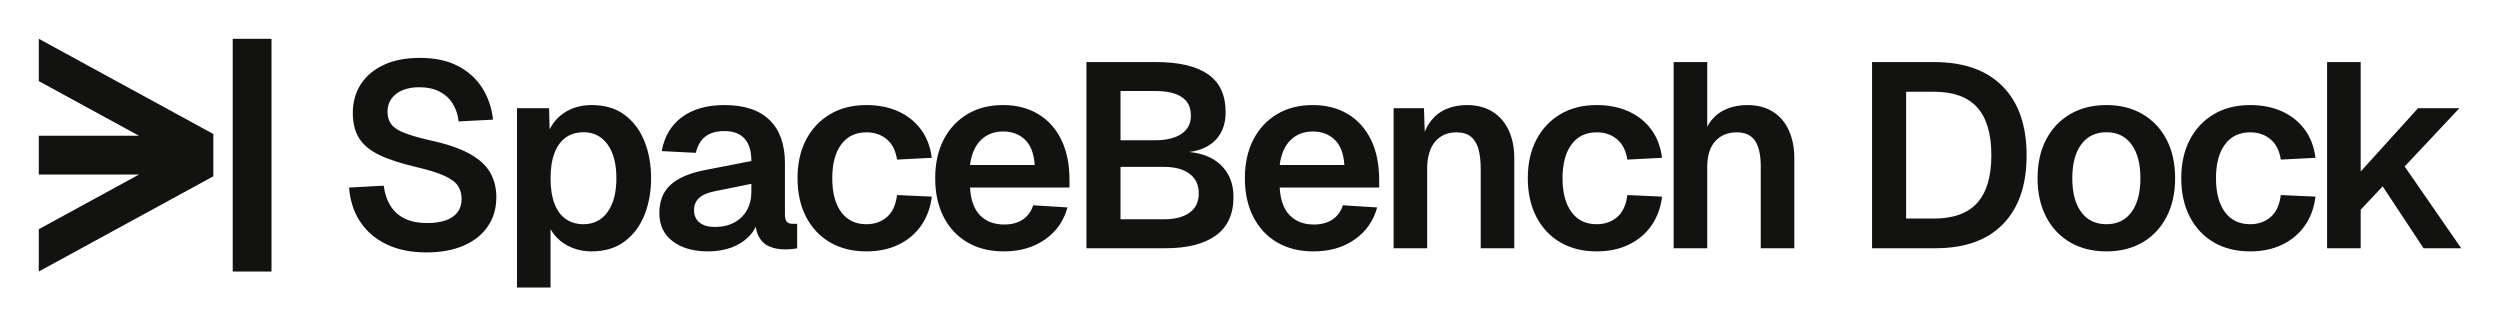
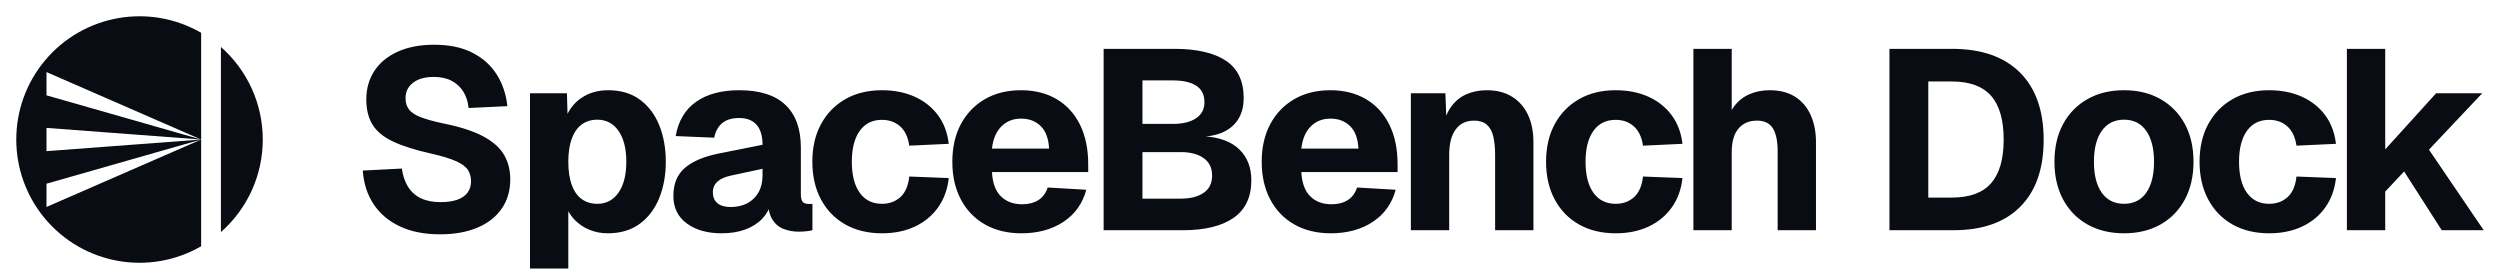
- <svg xmlns="http://www.w3.org/2000/svg" viewBox="0 0 966.83 120" width="966.83" height="120" role="img" aria-label="SpaceBench Dock">
-   <path fill="#121211" d="M105 15L105 105L90 105L90 15ZM82.5 51.82L82.5 68.18L15 105L15 88.64L53.75 67.5L15 67.5L15 52.5L53.75 52.5L15 31.36L15 15Z" />
-   <g transform="translate(135 96)">
-     <path fill="#121211" d="M29.96 1.62Q20.99 1.62 14.48 -1.52Q7.97 -4.66 4.27 -10.29Q0.57 -15.92 0 -23.47L13.39 -24.2Q14.01 -19.55 16.08 -16.31Q18.15 -13.06 21.65 -11.4Q25.15 -9.74 30.16 -9.74Q34.42 -9.74 37.4 -10.79Q40.38 -11.84 41.95 -13.93Q43.52 -16.02 43.52 -19.06Q43.52 -21.84 42.2 -23.98Q40.87 -26.12 37.11 -27.9Q33.34 -29.67 25.98 -31.4Q17.06 -33.48 11.67 -36.08Q6.29 -38.68 3.86 -42.57Q1.44 -46.47 1.44 -52.33Q1.44 -58.65 4.55 -63.45Q7.67 -68.25 13.49 -70.94Q19.31 -73.62 27.4 -73.62Q36 -73.62 42 -70.53Q48.01 -67.44 51.45 -62.06Q54.9 -56.69 55.67 -49.73L42.37 -49.04Q41.92 -53 40.05 -55.97Q38.17 -58.94 34.97 -60.6Q31.76 -62.26 27.2 -62.26Q21.48 -62.26 18.17 -59.66Q14.87 -57.05 14.87 -52.81Q14.87 -49.91 16.28 -48Q17.69 -46.08 21.19 -44.67Q24.7 -43.26 31.13 -41.78Q40.81 -39.71 46.48 -36.6Q52.14 -33.49 54.55 -29.31Q56.95 -25.13 56.95 -19.75Q56.95 -13.18 53.6 -8.37Q50.26 -3.55 44.19 -0.96Q38.13 1.62 29.96 1.62ZM64.94 15.21V-54.15H77.35L77.64 -42.63L76.38 -43.2Q78.41 -49.14 83.02 -52.26Q87.64 -55.37 93.78 -55.37Q101.51 -55.37 106.61 -51.54Q111.71 -47.7 114.26 -41.29Q116.8 -34.88 116.8 -27.08Q116.8 -19.31 114.24 -12.88Q111.67 -6.45 106.55 -2.62Q101.43 1.22 93.7 1.22Q89.67 1.22 86.17 -0.22Q82.67 -1.66 80.18 -4.28Q77.7 -6.9 76.67 -10.47L77.92 -11.48V15.21ZM90.66 -9.29Q96.56 -9.29 99.97 -14.01Q103.38 -18.74 103.38 -27.08Q103.38 -35.41 99.97 -40.14Q96.56 -44.86 90.66 -44.86Q86.72 -44.86 83.88 -42.88Q81.03 -40.89 79.47 -36.91Q77.92 -32.94 77.92 -27.08Q77.92 -21.21 79.44 -17.24Q80.96 -13.26 83.84 -11.28Q86.72 -9.29 90.66 -9.29ZM138.79 1.22Q130.35 1.22 125.17 -2.68Q119.99 -6.57 119.99 -13.55Q119.99 -20.61 124.35 -24.54Q128.71 -28.48 137.57 -30.22L155.58 -33.73Q155.58 -39.51 152.93 -42.41Q150.29 -45.31 145.16 -45.31Q140.43 -45.31 137.73 -43.15Q135.04 -40.99 134.1 -36.89L120.9 -37.56Q122.46 -46.1 128.76 -50.73Q135.06 -55.37 145.16 -55.37Q156.72 -55.37 162.64 -49.56Q168.56 -43.75 168.56 -32.9V-13.16Q168.56 -11.01 169.3 -10.23Q170.04 -9.45 171.56 -9.45H173.29V0Q172.68 0.18 171.32 0.31Q169.96 0.45 168.58 0.45Q165.21 0.45 162.59 -0.66Q159.96 -1.76 158.5 -4.41Q157.04 -7.06 157.04 -11.72L158.22 -10.95Q157.35 -7.38 154.69 -4.61Q152.03 -1.85 147.95 -0.31Q143.88 1.22 138.79 1.22ZM141.46 -8.23Q145.78 -8.23 148.94 -9.93Q152.09 -11.62 153.84 -14.69Q155.58 -17.77 155.58 -21.86V-24.91L141.55 -22.07Q137.25 -21.21 135.33 -19.42Q133.41 -17.62 133.41 -14.77Q133.41 -11.66 135.51 -9.95Q137.61 -8.23 141.46 -8.23ZM200.06 1.22Q191.99 1.22 186.01 -2.27Q180.04 -5.76 176.73 -12.14Q173.43 -18.52 173.43 -27.08Q173.43 -35.63 176.73 -41.96Q180.04 -48.29 186.01 -51.83Q191.99 -55.37 200.06 -55.37Q206.93 -55.37 212.34 -52.95Q217.74 -50.52 221.13 -45.98Q224.52 -41.44 225.35 -34.97L211.92 -34.28Q211.13 -39.45 207.95 -42.14Q204.76 -44.82 200.06 -44.82Q193.79 -44.82 190.32 -40.13Q186.86 -35.43 186.86 -27.08Q186.86 -18.68 190.32 -13.98Q193.79 -9.29 200.06 -9.29Q204.8 -9.29 208.01 -12.07Q211.21 -14.85 211.92 -20.57L225.35 -19.96Q224.56 -13.49 221.21 -8.73Q217.87 -3.98 212.46 -1.38Q207.06 1.22 200.06 1.22ZM253.18 1.22Q245.08 1.22 239.13 -2.27Q233.18 -5.76 229.92 -12.14Q226.67 -18.52 226.67 -27.08Q226.67 -35.63 229.92 -41.96Q233.18 -48.29 239.07 -51.83Q244.96 -55.37 252.93 -55.37Q260.66 -55.37 266.46 -51.91Q272.26 -48.45 275.44 -41.96Q278.61 -35.47 278.61 -26.37V-23.47H240.14Q240.52 -16.31 244.02 -12.74Q247.52 -9.17 253.34 -9.17Q257.68 -9.17 260.55 -11.1Q263.42 -13.04 264.57 -16.61L277.84 -15.78Q275.67 -7.93 269.11 -3.36Q262.55 1.22 253.18 1.22ZM240.14 -32.19H265.14Q264.74 -38.78 261.42 -41.96Q258.1 -45.15 252.93 -45.15Q247.72 -45.15 244.32 -41.81Q240.93 -38.47 240.14 -32.19ZM285.16 0V-72H312.09Q325.28 -72 332.13 -67.31Q338.99 -62.63 338.99 -52.51Q338.99 -47.97 337.1 -44.58Q335.22 -41.19 331.63 -39.26Q328.04 -37.32 322.99 -37.07L322.93 -37.36Q332.07 -36.99 337.05 -32.28Q342.03 -27.56 342.03 -19.82Q342.03 -9.86 335.2 -4.93Q328.36 0 315.75 0ZM298.34 -11.2H315.22Q321.4 -11.2 325 -13.73Q328.6 -16.27 328.6 -21.21Q328.6 -26.16 325.02 -28.81Q321.44 -31.46 315.22 -31.46H298.34ZM298.34 -41.76H311.77Q318.22 -41.76 321.89 -44.22Q325.56 -46.69 325.56 -51.29Q325.56 -56.16 322 -58.48Q318.44 -60.8 311.77 -60.8H298.34ZM372.94 1.22Q364.85 1.22 358.89 -2.27Q352.94 -5.76 349.69 -12.14Q346.43 -18.52 346.43 -27.08Q346.43 -35.63 349.69 -41.96Q352.94 -48.29 358.83 -51.83Q364.73 -55.37 372.7 -55.37Q380.42 -55.37 386.22 -51.91Q392.02 -48.45 395.2 -41.96Q398.37 -35.47 398.37 -26.37V-23.47H359.9Q360.28 -16.31 363.78 -12.74Q367.28 -9.17 373.1 -9.17Q377.44 -9.17 380.31 -11.1Q383.18 -13.04 384.34 -16.61L397.6 -15.78Q395.43 -7.93 388.87 -3.36Q382.31 1.22 372.94 1.22ZM359.9 -32.19H384.91Q384.5 -38.78 381.18 -41.96Q377.87 -45.15 372.7 -45.15Q367.48 -45.15 364.09 -41.81Q360.69 -38.47 359.9 -32.19ZM403.95 0V-54.15H415.69L416.2 -38.96L414.62 -39.59Q415.47 -45.25 417.99 -48.71Q420.5 -52.16 424.18 -53.77Q427.86 -55.37 432.22 -55.37Q438.21 -55.37 442.29 -52.75Q446.38 -50.14 448.5 -45.52Q450.62 -40.91 450.62 -34.82V0H437.64V-30.65Q437.64 -35.21 436.76 -38.36Q435.87 -41.52 433.81 -43.17Q431.74 -44.82 428.25 -44.82Q423.04 -44.82 419.98 -41.18Q416.93 -37.54 416.93 -30.65V0ZM482.48 1.22Q474.41 1.22 468.44 -2.27Q462.46 -5.76 459.16 -12.14Q455.85 -18.52 455.85 -27.08Q455.85 -35.63 459.16 -41.96Q462.46 -48.29 468.44 -51.83Q474.41 -55.37 482.48 -55.37Q489.36 -55.37 494.76 -52.95Q500.17 -50.52 503.55 -45.98Q506.94 -41.44 507.77 -34.97L494.35 -34.28Q493.55 -39.45 490.37 -42.14Q487.19 -44.82 482.48 -44.82Q476.21 -44.82 472.75 -40.13Q469.28 -35.43 469.28 -27.08Q469.28 -18.68 472.75 -13.98Q476.21 -9.29 482.48 -9.29Q487.23 -9.29 490.43 -12.07Q493.64 -14.85 494.35 -20.57L507.77 -19.96Q506.98 -13.49 503.64 -8.73Q500.29 -3.98 494.88 -1.38Q489.48 1.22 482.48 1.22ZM512.25 0V-72H525.24V-41.76L523.57 -41.8Q524.42 -46.47 526.84 -49.45Q529.25 -52.43 532.82 -53.9Q536.39 -55.37 540.65 -55.37Q546.63 -55.37 550.7 -52.76Q554.77 -50.16 556.84 -45.5Q558.92 -40.85 558.92 -34.82V0H545.94V-31.62Q545.94 -38.25 543.74 -41.54Q541.54 -44.82 536.71 -44.82Q531.44 -44.82 528.34 -41.39Q525.24 -37.97 525.24 -31.31V0Z" />
-     <path fill="#121211" d="M588.98 0V-72H612.95Q630.19 -72 639.47 -62.62Q648.75 -53.24 648.75 -35.9Q648.75 -18.66 639.62 -9.33Q630.5 0 613.56 0ZM602.16 -11.48H612.95Q624.17 -11.48 629.64 -17.53Q635.12 -23.59 635.12 -35.94Q635.12 -48.41 629.64 -54.47Q624.17 -60.52 612.95 -60.52H602.16ZM679.62 1.22Q671.61 1.22 665.6 -2.27Q659.6 -5.76 656.3 -12.14Q652.99 -18.52 652.99 -27.08Q652.99 -35.7 656.3 -42.02Q659.6 -48.35 665.6 -51.86Q671.61 -55.37 679.62 -55.37Q687.63 -55.37 693.6 -51.86Q699.58 -48.35 702.88 -42.02Q706.19 -35.7 706.19 -27.08Q706.19 -18.52 702.88 -12.14Q699.58 -5.76 693.6 -2.27Q687.63 1.22 679.62 1.22ZM679.62 -9.29Q685.89 -9.29 689.32 -13.98Q692.76 -18.68 692.76 -27.08Q692.76 -35.43 689.32 -40.15Q685.89 -44.86 679.62 -44.86Q673.35 -44.86 669.88 -40.15Q666.42 -35.43 666.42 -27.08Q666.42 -18.68 669.88 -13.98Q673.35 -9.29 679.62 -9.29ZM735.19 1.22Q727.12 1.22 721.15 -2.27Q715.17 -5.76 711.87 -12.14Q708.56 -18.52 708.56 -27.08Q708.56 -35.63 711.87 -41.96Q715.17 -48.29 721.15 -51.83Q727.12 -55.37 735.19 -55.37Q742.07 -55.37 747.47 -52.95Q752.88 -50.52 756.26 -45.98Q759.65 -41.44 760.48 -34.97L747.06 -34.28Q746.26 -39.45 743.08 -42.14Q739.9 -44.82 735.19 -44.82Q728.92 -44.82 725.46 -40.13Q721.99 -35.43 721.99 -27.08Q721.99 -18.68 725.46 -13.98Q728.92 -9.29 735.19 -9.29Q739.94 -9.29 743.14 -12.07Q746.35 -14.85 747.06 -20.57L760.48 -19.96Q759.69 -13.49 756.35 -8.73Q753 -3.98 747.59 -1.38Q742.19 1.22 735.19 1.22ZM764.96 0V-72H777.95V-29.67L800.13 -54.15H816.12L794.96 -31.62L816.83 0H802.26L786.46 -23.93L777.95 -14.89V0Z" />
+ <svg xmlns="http://www.w3.org/2000/svg" viewBox="0 0 1075.07 120" width="1075.07" height="120" role="img" aria-label="SpaceBench Dock">
+   <path fill="#090C13" d="M95 20.2A53 53 0 0 1 95 99.8ZM86.5 105.9A53 53 0 1 1 86.5 14.1ZM86.5 60L20 31L20 41ZM86.5 60L20 55L20 65ZM86.5 60L20 79L20 89Z" />
+   <g transform="translate(156 99)">
+     <path fill="#090C13" d="M33.24 1.76Q23.18 1.76 15.95 -1.65Q8.72 -5.05 4.66 -11.21Q0.59 -17.36 0 -25.66L16.81 -26.52Q17.45 -21.88 19.49 -18.64Q21.53 -15.4 24.99 -13.74Q28.45 -12.08 33.46 -12.08Q37.64 -12.08 40.56 -13.08Q43.48 -14.08 45.02 -16.11Q46.56 -18.13 46.56 -21.09Q46.56 -23.8 45.25 -25.87Q43.94 -27.95 40.22 -29.65Q36.5 -31.35 29.2 -33Q19.2 -35.24 13.12 -38.09Q7.03 -40.93 4.27 -45.28Q1.52 -49.63 1.52 -56.25Q1.52 -63.23 5.01 -68.53Q8.5 -73.83 15.05 -76.79Q21.6 -79.76 30.74 -79.76Q40.43 -79.76 47.11 -76.35Q53.79 -72.95 57.58 -67.01Q61.37 -61.08 62.18 -53.35L45.5 -52.56Q45.11 -56.62 43.24 -59.61Q41.37 -62.6 38.2 -64.26Q35.02 -65.92 30.52 -65.92Q24.85 -65.92 21.62 -63.41Q18.39 -60.91 18.39 -56.82Q18.39 -53.92 19.83 -51.99Q21.27 -50.05 24.77 -48.67Q28.28 -47.28 34.61 -45.92Q45.44 -43.77 51.77 -40.38Q58.09 -37 60.76 -32.41Q63.43 -27.82 63.43 -21.88Q63.43 -14.61 59.75 -9.28Q56.07 -3.95 49.29 -1.1Q42.52 1.76 33.24 1.76ZM71.91 16.48V-58.88H87.8L88.15 -46.43L86.77 -47.02Q88.96 -53.44 93.91 -56.82Q98.85 -60.2 105.49 -60.2Q113.7 -60.2 119.22 -56.12Q124.73 -52.03 127.52 -45.08Q130.31 -38.12 130.31 -29.44Q130.31 -20.83 127.49 -13.84Q124.67 -6.86 119.12 -2.77Q113.57 1.32 105.35 1.32Q101.05 1.32 97.31 -0.25Q93.58 -1.82 90.89 -4.7Q88.19 -7.58 87.01 -11.51L88.39 -12.39V16.48ZM100.85 -11.36Q106.65 -11.36 109.99 -16.18Q113.33 -21 113.33 -29.44Q113.33 -37.88 109.99 -42.7Q106.65 -47.53 100.85 -47.53Q96.98 -47.53 94.19 -45.5Q91.4 -43.48 89.9 -39.44Q88.39 -35.4 88.39 -29.44Q88.39 -23.49 89.88 -19.44Q91.36 -15.4 94.17 -13.38Q96.98 -11.36 100.85 -11.36ZM154.29 1.32Q145.08 1.32 139.32 -2.92Q133.57 -7.16 133.57 -14.77Q133.57 -22.5 138.46 -26.75Q143.34 -31 152.97 -32.96L171.91 -36.74Q171.91 -42.45 169.34 -45.35Q166.77 -48.25 161.89 -48.25Q157.23 -48.25 154.6 -46.09Q151.98 -43.92 151.12 -39.79L134.56 -40.49Q136.27 -50.25 143.34 -55.23Q150.42 -60.2 161.89 -60.2Q175.07 -60.2 181.73 -53.92Q188.39 -47.63 188.39 -35.55V-15.51Q188.39 -13.01 189.23 -12.15Q190.08 -11.29 191.73 -11.29H193.37V0Q192.6 0.24 190.89 0.43Q189.18 0.62 187.49 0.62Q183.99 0.62 180.96 -0.55Q177.93 -1.71 176.1 -4.67Q174.28 -7.62 174.28 -13.01L175.64 -11.86Q174.61 -7.93 171.78 -4.94Q168.94 -1.96 164.51 -0.32Q160.09 1.32 154.29 1.32ZM158.2 -9.98Q162.31 -9.98 165.37 -11.6Q168.44 -13.23 170.17 -16.27Q171.91 -19.31 171.91 -23.55V-26.41L158.55 -23.55Q154.53 -22.72 152.54 -20.93Q150.55 -19.14 150.55 -16.3Q150.55 -13.29 152.51 -11.63Q154.46 -9.98 158.2 -9.98ZM223.26 1.32Q214.2 1.32 207.49 -2.48Q200.78 -6.28 197.05 -13.22Q193.33 -20.15 193.33 -29.44Q193.33 -38.74 197.05 -45.61Q200.78 -52.49 207.49 -56.35Q214.2 -60.2 223.26 -60.2Q231.08 -60.2 237.25 -57.45Q243.43 -54.69 247.28 -49.56Q251.14 -44.43 251.99 -37.15L235.01 -36.36Q234.22 -41.86 231.08 -44.66Q227.94 -47.46 223.26 -47.46Q217.08 -47.46 213.7 -42.71Q210.31 -37.97 210.31 -29.44Q210.31 -20.85 213.7 -16.11Q217.08 -11.36 223.26 -11.36Q228 -11.36 231.18 -14.23Q234.35 -17.09 235.01 -23.09L251.99 -22.43Q251.2 -15.16 247.41 -9.82Q243.62 -4.48 237.45 -1.58Q231.28 1.32 223.26 1.32ZM283.26 1.32Q274.23 1.32 267.55 -2.48Q260.87 -6.28 257.2 -13.22Q253.53 -20.15 253.53 -29.44Q253.53 -38.74 257.2 -45.61Q260.87 -52.49 267.51 -56.35Q274.14 -60.2 283.08 -60.2Q291.85 -60.2 298.37 -56.37Q304.88 -52.53 308.42 -45.39Q311.96 -38.25 311.96 -28.34V-25H270.58Q270.93 -18.04 274.39 -14.6Q277.86 -11.16 283.52 -11.16Q287.72 -11.16 290.54 -12.96Q293.37 -14.76 294.53 -18.37L311.14 -17.4Q308.77 -8.55 301.32 -3.61Q293.87 1.32 283.26 1.32ZM270.58 -35.11H295.13Q294.8 -41.59 291.52 -44.79Q288.25 -47.99 283.08 -47.99Q277.97 -47.99 274.61 -44.62Q271.26 -41.26 270.58 -35.11ZM318.59 0V-78H348.96Q363.46 -78 371.14 -72.91Q378.82 -67.83 378.82 -56.82Q378.82 -51.96 376.85 -48.38Q374.88 -44.8 371.08 -42.72Q367.28 -40.65 361.88 -40.25L361.83 -40.38Q371.7 -39.79 376.9 -34.79Q382.11 -29.79 382.11 -21.49Q382.11 -10.63 374.47 -5.32Q366.82 0 352.69 0ZM335.29 -13.58H351.83Q357.88 -13.58 361.56 -16.05Q365.24 -18.52 365.24 -23.49Q365.24 -28.45 361.59 -31.02Q357.94 -33.59 351.83 -33.59H335.29ZM335.29 -45.72H348.43Q354.63 -45.72 358.28 -48.11Q361.94 -50.49 361.94 -55.06Q361.94 -59.9 358.38 -62.16Q354.82 -64.42 348.43 -64.42H335.29ZM416.3 1.32Q407.27 1.32 400.59 -2.48Q393.91 -6.28 390.24 -13.22Q386.57 -20.15 386.57 -29.44Q386.57 -38.74 390.24 -45.61Q393.91 -52.49 400.55 -56.35Q407.18 -60.2 416.12 -60.2Q424.89 -60.2 431.41 -56.37Q437.92 -52.53 441.46 -45.39Q445 -38.25 445 -28.34V-25H403.62Q403.97 -18.04 407.43 -14.6Q410.9 -11.16 416.56 -11.16Q420.76 -11.16 423.58 -12.96Q426.41 -14.76 427.57 -18.37L444.18 -17.4Q441.81 -8.55 434.36 -3.61Q426.91 1.32 416.3 1.32ZM403.62 -35.11H428.17Q427.84 -41.59 424.56 -44.79Q421.29 -47.99 416.12 -47.99Q411 -47.99 407.65 -44.62Q404.3 -41.26 403.62 -35.11ZM450.71 0V-58.88H465.56L466.22 -41.61L464.2 -42.14Q465.03 -48.76 467.75 -52.7Q470.46 -56.64 474.49 -58.42Q478.52 -60.2 483.36 -60.2Q489.73 -60.2 494.2 -57.43Q498.67 -54.67 501.05 -49.67Q503.42 -44.67 503.42 -37.86V0H486.94V-32.39Q486.94 -37.11 486.14 -40.4Q485.34 -43.68 483.35 -45.4Q481.36 -47.13 477.89 -47.13Q472.77 -47.13 469.98 -43.33Q467.19 -39.53 467.19 -32.39V0ZM538.77 1.32Q529.72 1.32 523.01 -2.48Q516.29 -6.28 512.57 -13.22Q508.85 -20.15 508.85 -29.44Q508.85 -38.74 512.57 -45.61Q516.29 -52.49 523.01 -56.35Q529.72 -60.2 538.77 -60.2Q546.59 -60.2 552.77 -57.45Q558.94 -54.69 562.8 -49.56Q566.65 -44.43 567.51 -37.15L550.53 -36.36Q549.74 -41.86 546.59 -44.66Q543.45 -47.46 538.77 -47.46Q532.6 -47.46 529.21 -42.71Q525.83 -37.97 525.83 -29.44Q525.83 -20.85 529.21 -16.11Q532.6 -11.36 538.77 -11.36Q543.52 -11.36 546.69 -14.23Q549.87 -17.09 550.53 -23.09L567.51 -22.43Q566.72 -15.16 562.93 -9.82Q559.14 -4.48 552.96 -1.58Q546.79 1.32 538.77 1.32ZM572.21 0V-78H588.69V-45.17L586.54 -45.13Q587.37 -50.29 589.98 -53.6Q592.58 -56.91 596.46 -58.55Q600.34 -60.2 604.95 -60.2Q611.54 -60.2 615.98 -57.37Q620.42 -54.53 622.67 -49.47Q624.92 -44.41 624.92 -37.86V0H608.44V-33.97Q608.44 -40.52 606.38 -43.82Q604.31 -47.13 599.55 -47.13Q594.49 -47.13 591.59 -43.7Q588.69 -40.27 588.69 -33.53V0Z" />
+     <path fill="#090C13" d="M656.52 0V-78H683.39Q702.4 -78 712.61 -67.84Q722.83 -57.68 722.83 -38.89Q722.83 -20.21 712.78 -10.11Q702.72 0 684.05 0ZM673.22 -14.04H683.39Q694.75 -14.04 700.19 -20.17Q705.63 -26.3 705.63 -38.96Q705.63 -51.7 700.19 -57.83Q694.75 -63.96 683.39 -63.96H673.22ZM757.39 1.32Q748.38 1.32 741.65 -2.48Q734.91 -6.28 731.19 -13.22Q727.47 -20.15 727.47 -29.44Q727.47 -38.78 731.19 -45.66Q734.91 -52.53 741.65 -56.37Q748.38 -60.2 757.39 -60.2Q766.4 -60.2 773.11 -56.37Q779.82 -52.53 783.55 -45.66Q787.27 -38.78 787.27 -29.44Q787.27 -20.15 783.55 -13.22Q779.82 -6.28 773.11 -2.48Q766.4 1.32 757.39 1.32ZM757.39 -11.36Q763.57 -11.36 766.93 -16.11Q770.29 -20.85 770.29 -29.44Q770.29 -37.97 766.93 -42.75Q763.57 -47.53 757.39 -47.53Q751.22 -47.53 747.83 -42.75Q744.45 -37.97 744.45 -29.44Q744.45 -20.85 747.83 -16.11Q751.22 -11.36 757.39 -11.36ZM819.79 1.32Q810.74 1.32 804.03 -2.48Q797.31 -6.28 793.59 -13.22Q789.87 -20.15 789.87 -29.44Q789.87 -38.74 793.59 -45.61Q797.31 -52.49 804.03 -56.35Q810.74 -60.2 819.79 -60.2Q827.61 -60.2 833.79 -57.45Q839.96 -54.69 843.82 -49.56Q847.67 -44.43 848.53 -37.15L831.55 -36.36Q830.75 -41.86 827.61 -44.66Q824.47 -47.46 819.79 -47.46Q813.62 -47.46 810.23 -42.71Q806.85 -37.97 806.85 -29.44Q806.85 -20.85 810.23 -16.11Q813.62 -11.36 819.79 -11.36Q824.54 -11.36 827.71 -14.23Q830.89 -17.09 831.55 -23.09L848.53 -22.43Q847.74 -15.16 843.95 -9.82Q840.16 -4.48 833.98 -1.58Q827.81 1.32 819.79 1.32ZM853.23 0V-78H869.71V-34.76L891.59 -58.88H911.41L888.52 -34.63L912.07 0H894.01L877.84 -25.27L869.71 -16.61V0Z" />
  </g>
</svg>
